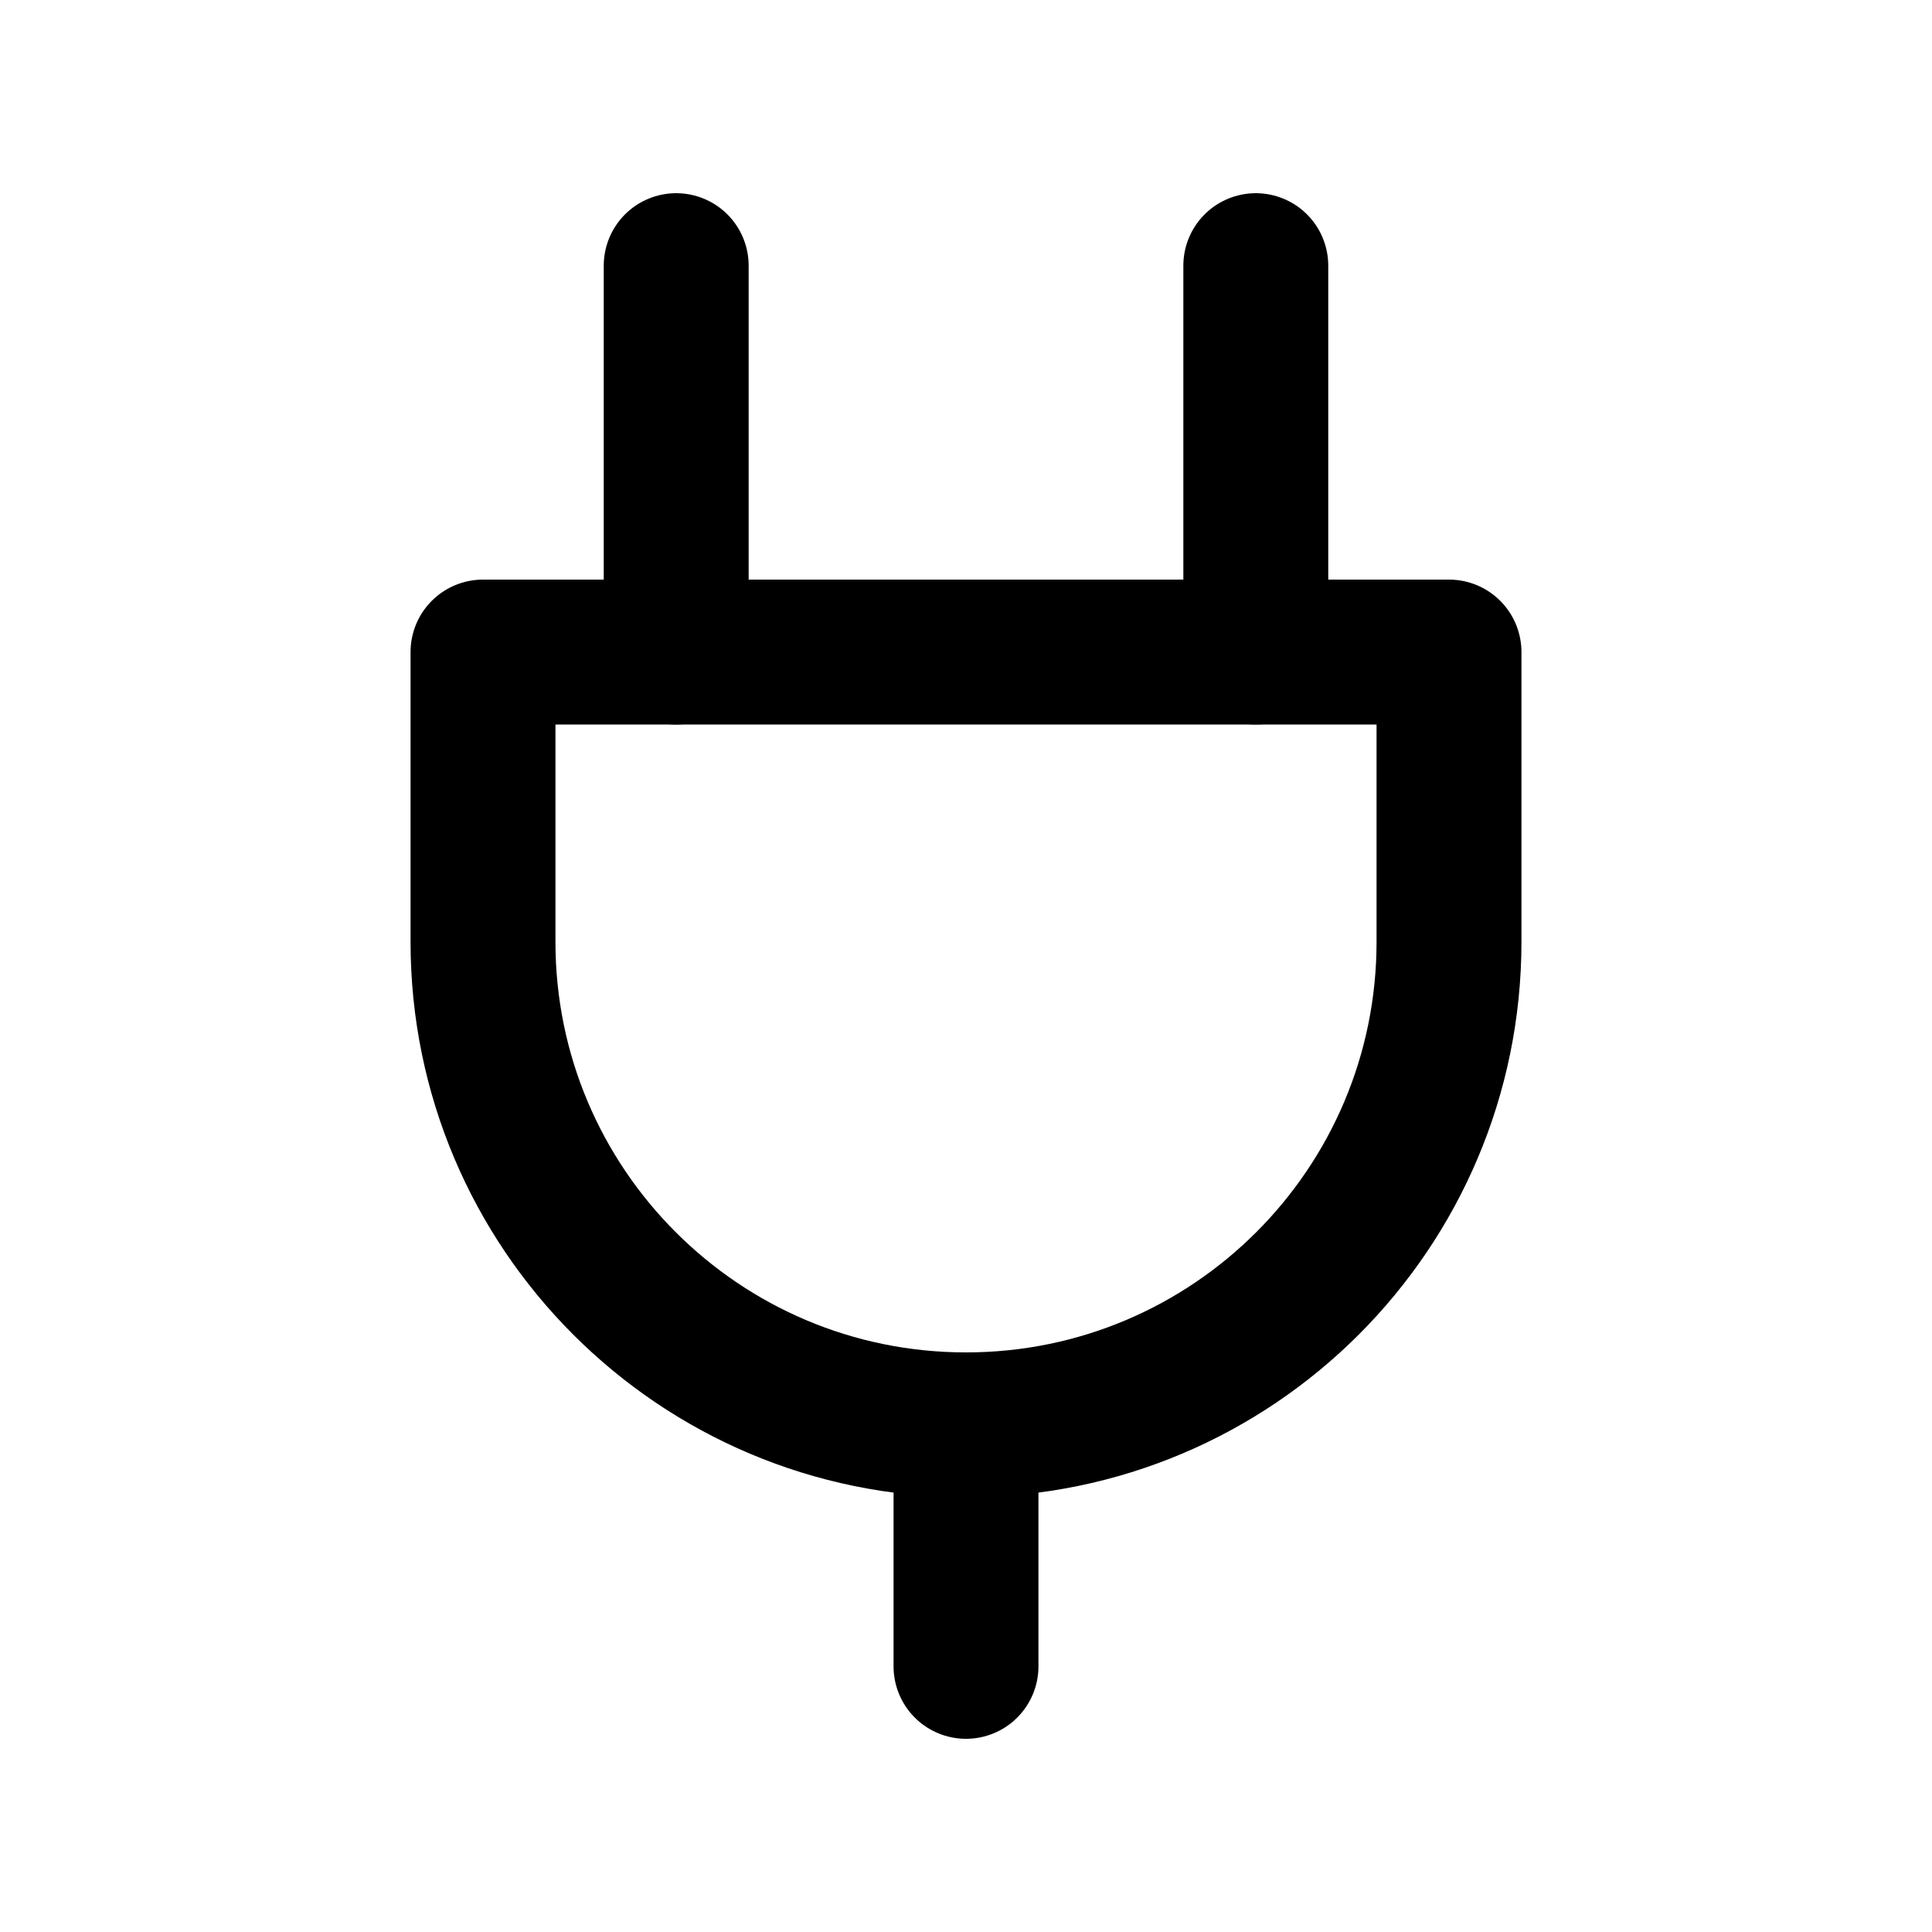
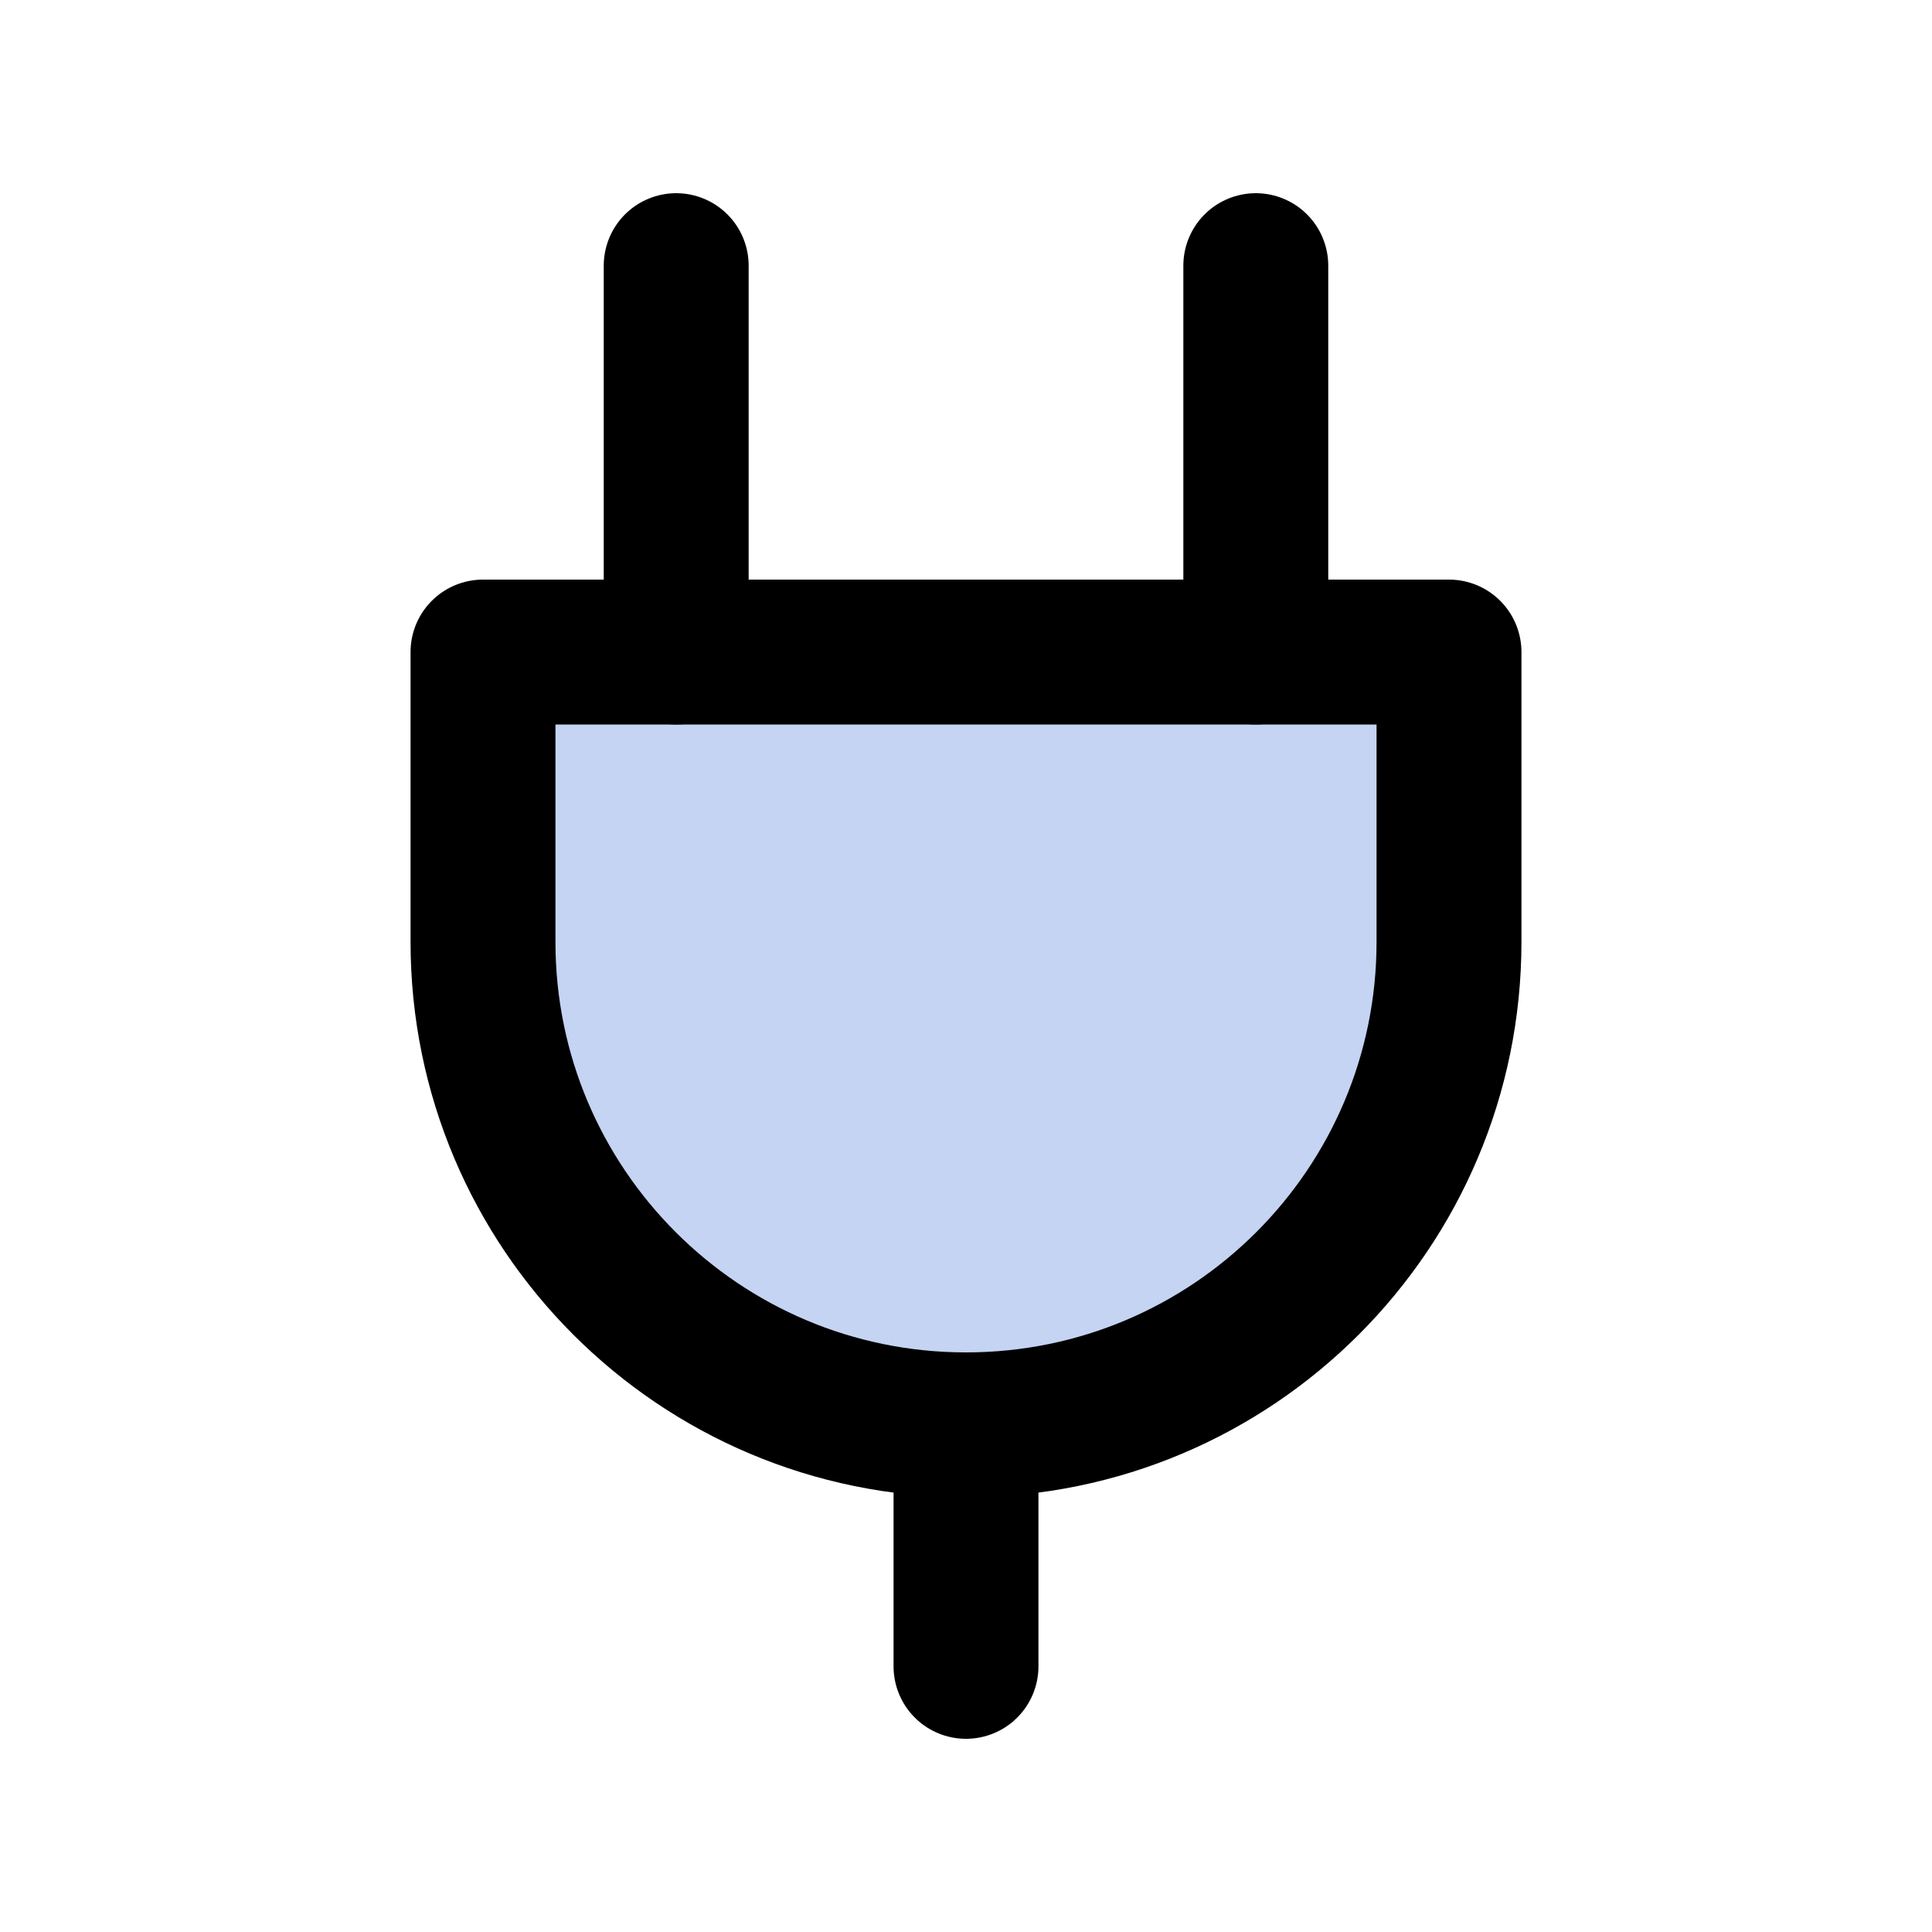
<svg xmlns="http://www.w3.org/2000/svg" viewBox="0 0 20 20" fill="none" stroke="currentColor" stroke-width="1.5" stroke-linecap="round" stroke-linejoin="round">
+   <path fill="#3b6fd4" fill-opacity="0.3" stroke="none" d="M5 6.75h10v3a5 5 0 0 1-10 0z" />
  <path d="M7 2.75v4M13 2.75v4" />
  <path d="M5 6.75h10v3a5 5 0 0 1-10 0z" />
  <path d="M10 14.75v2.5" />
</svg>
